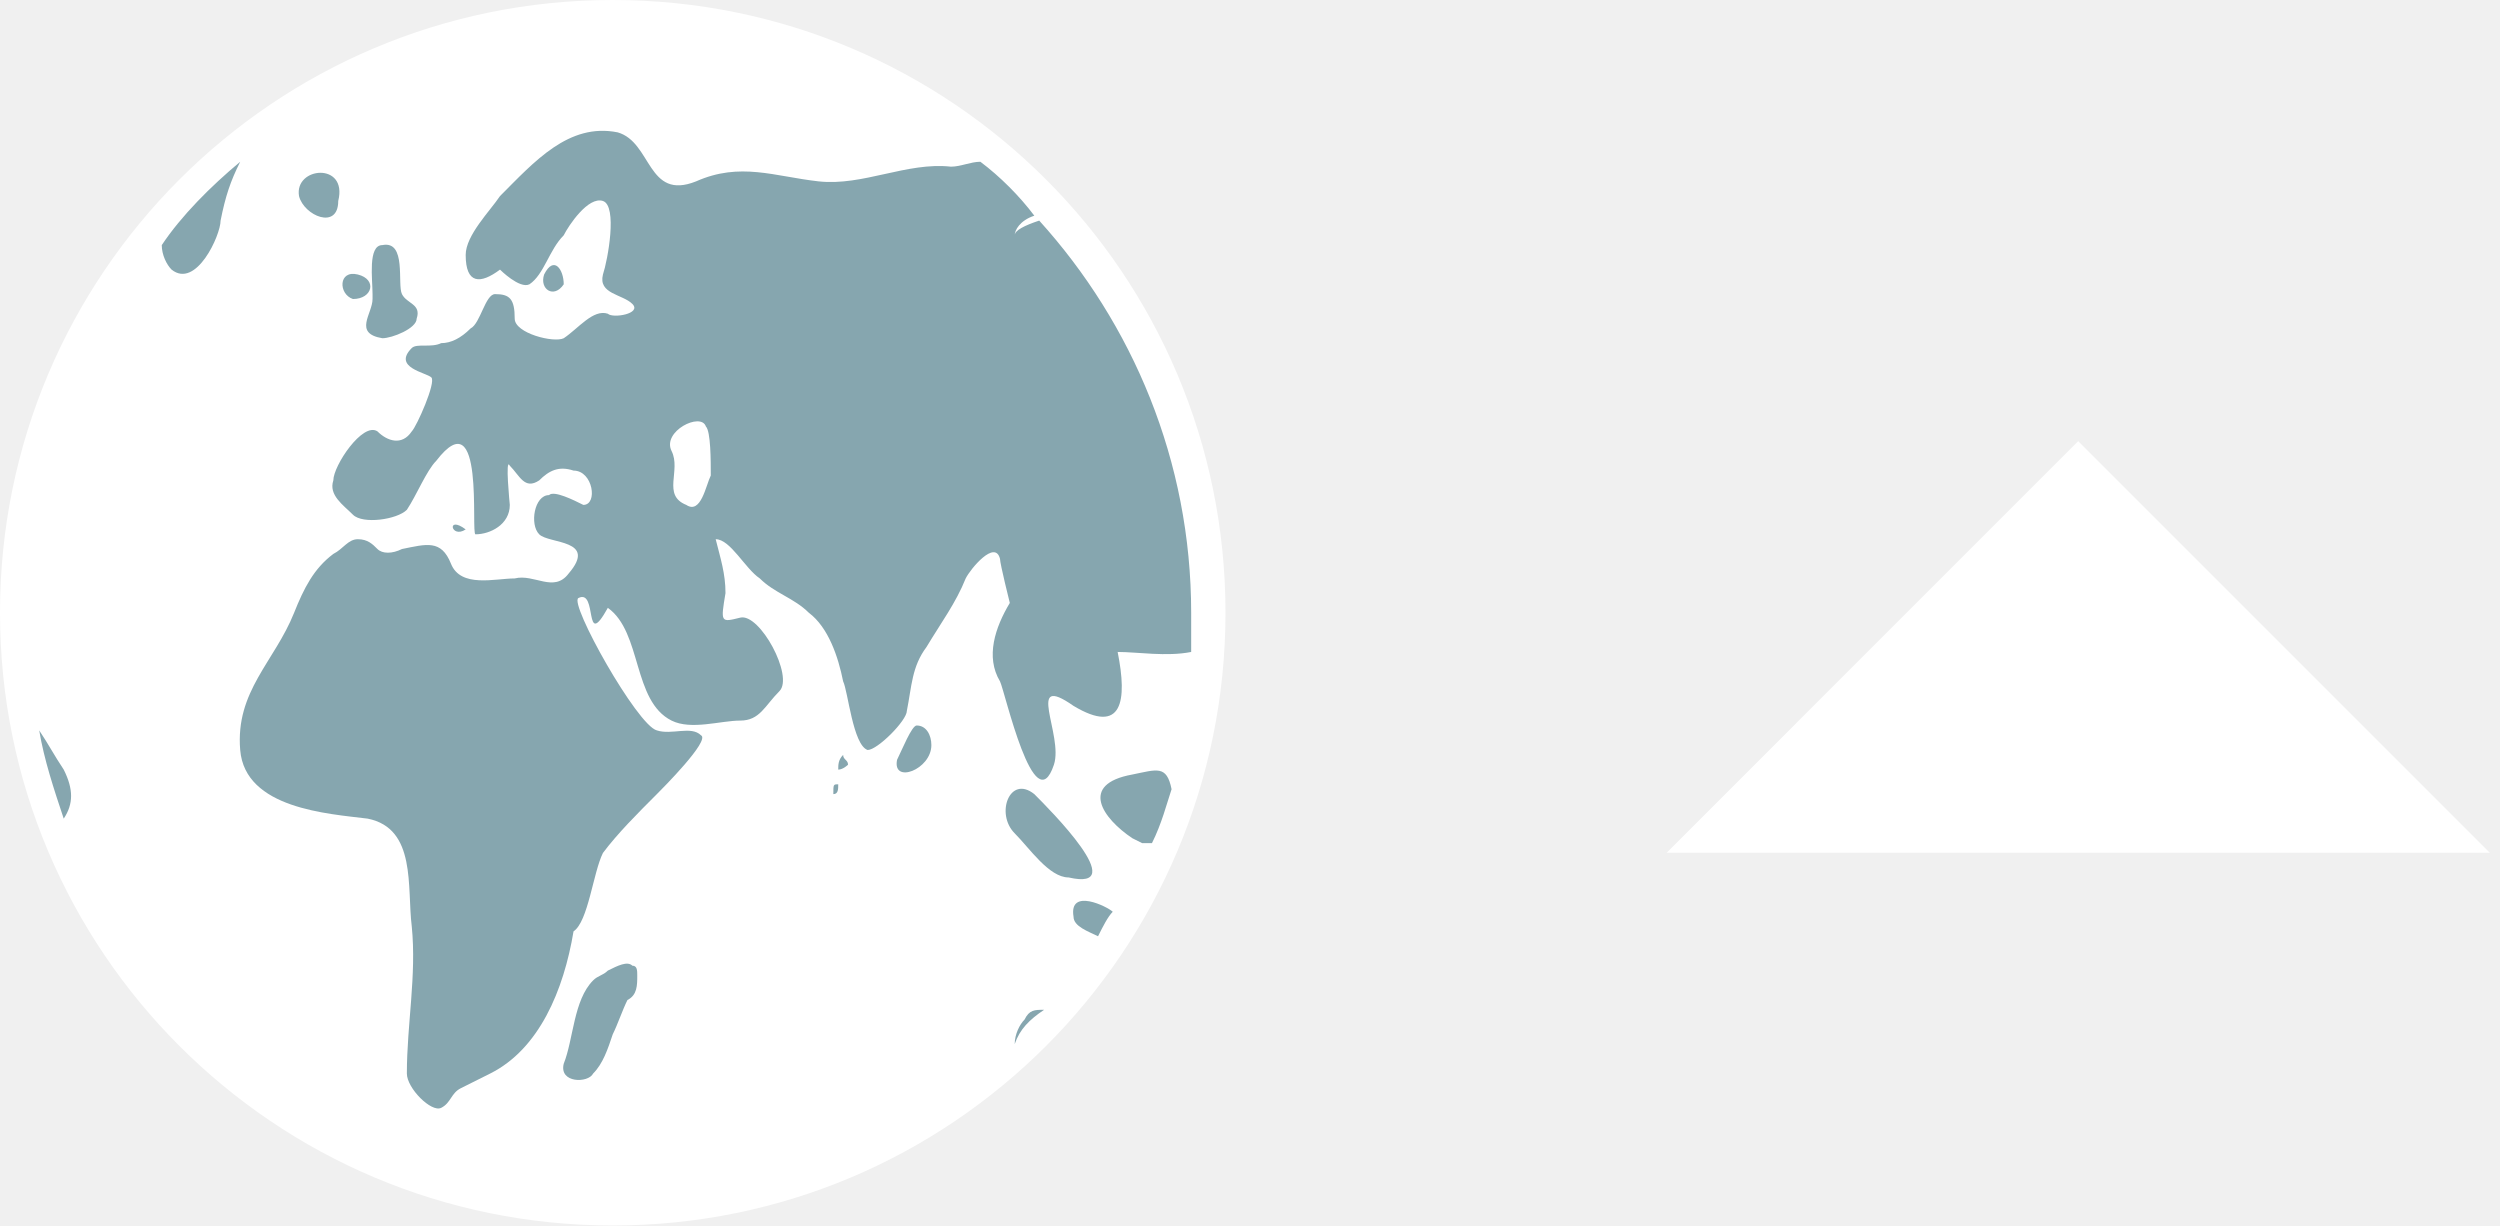
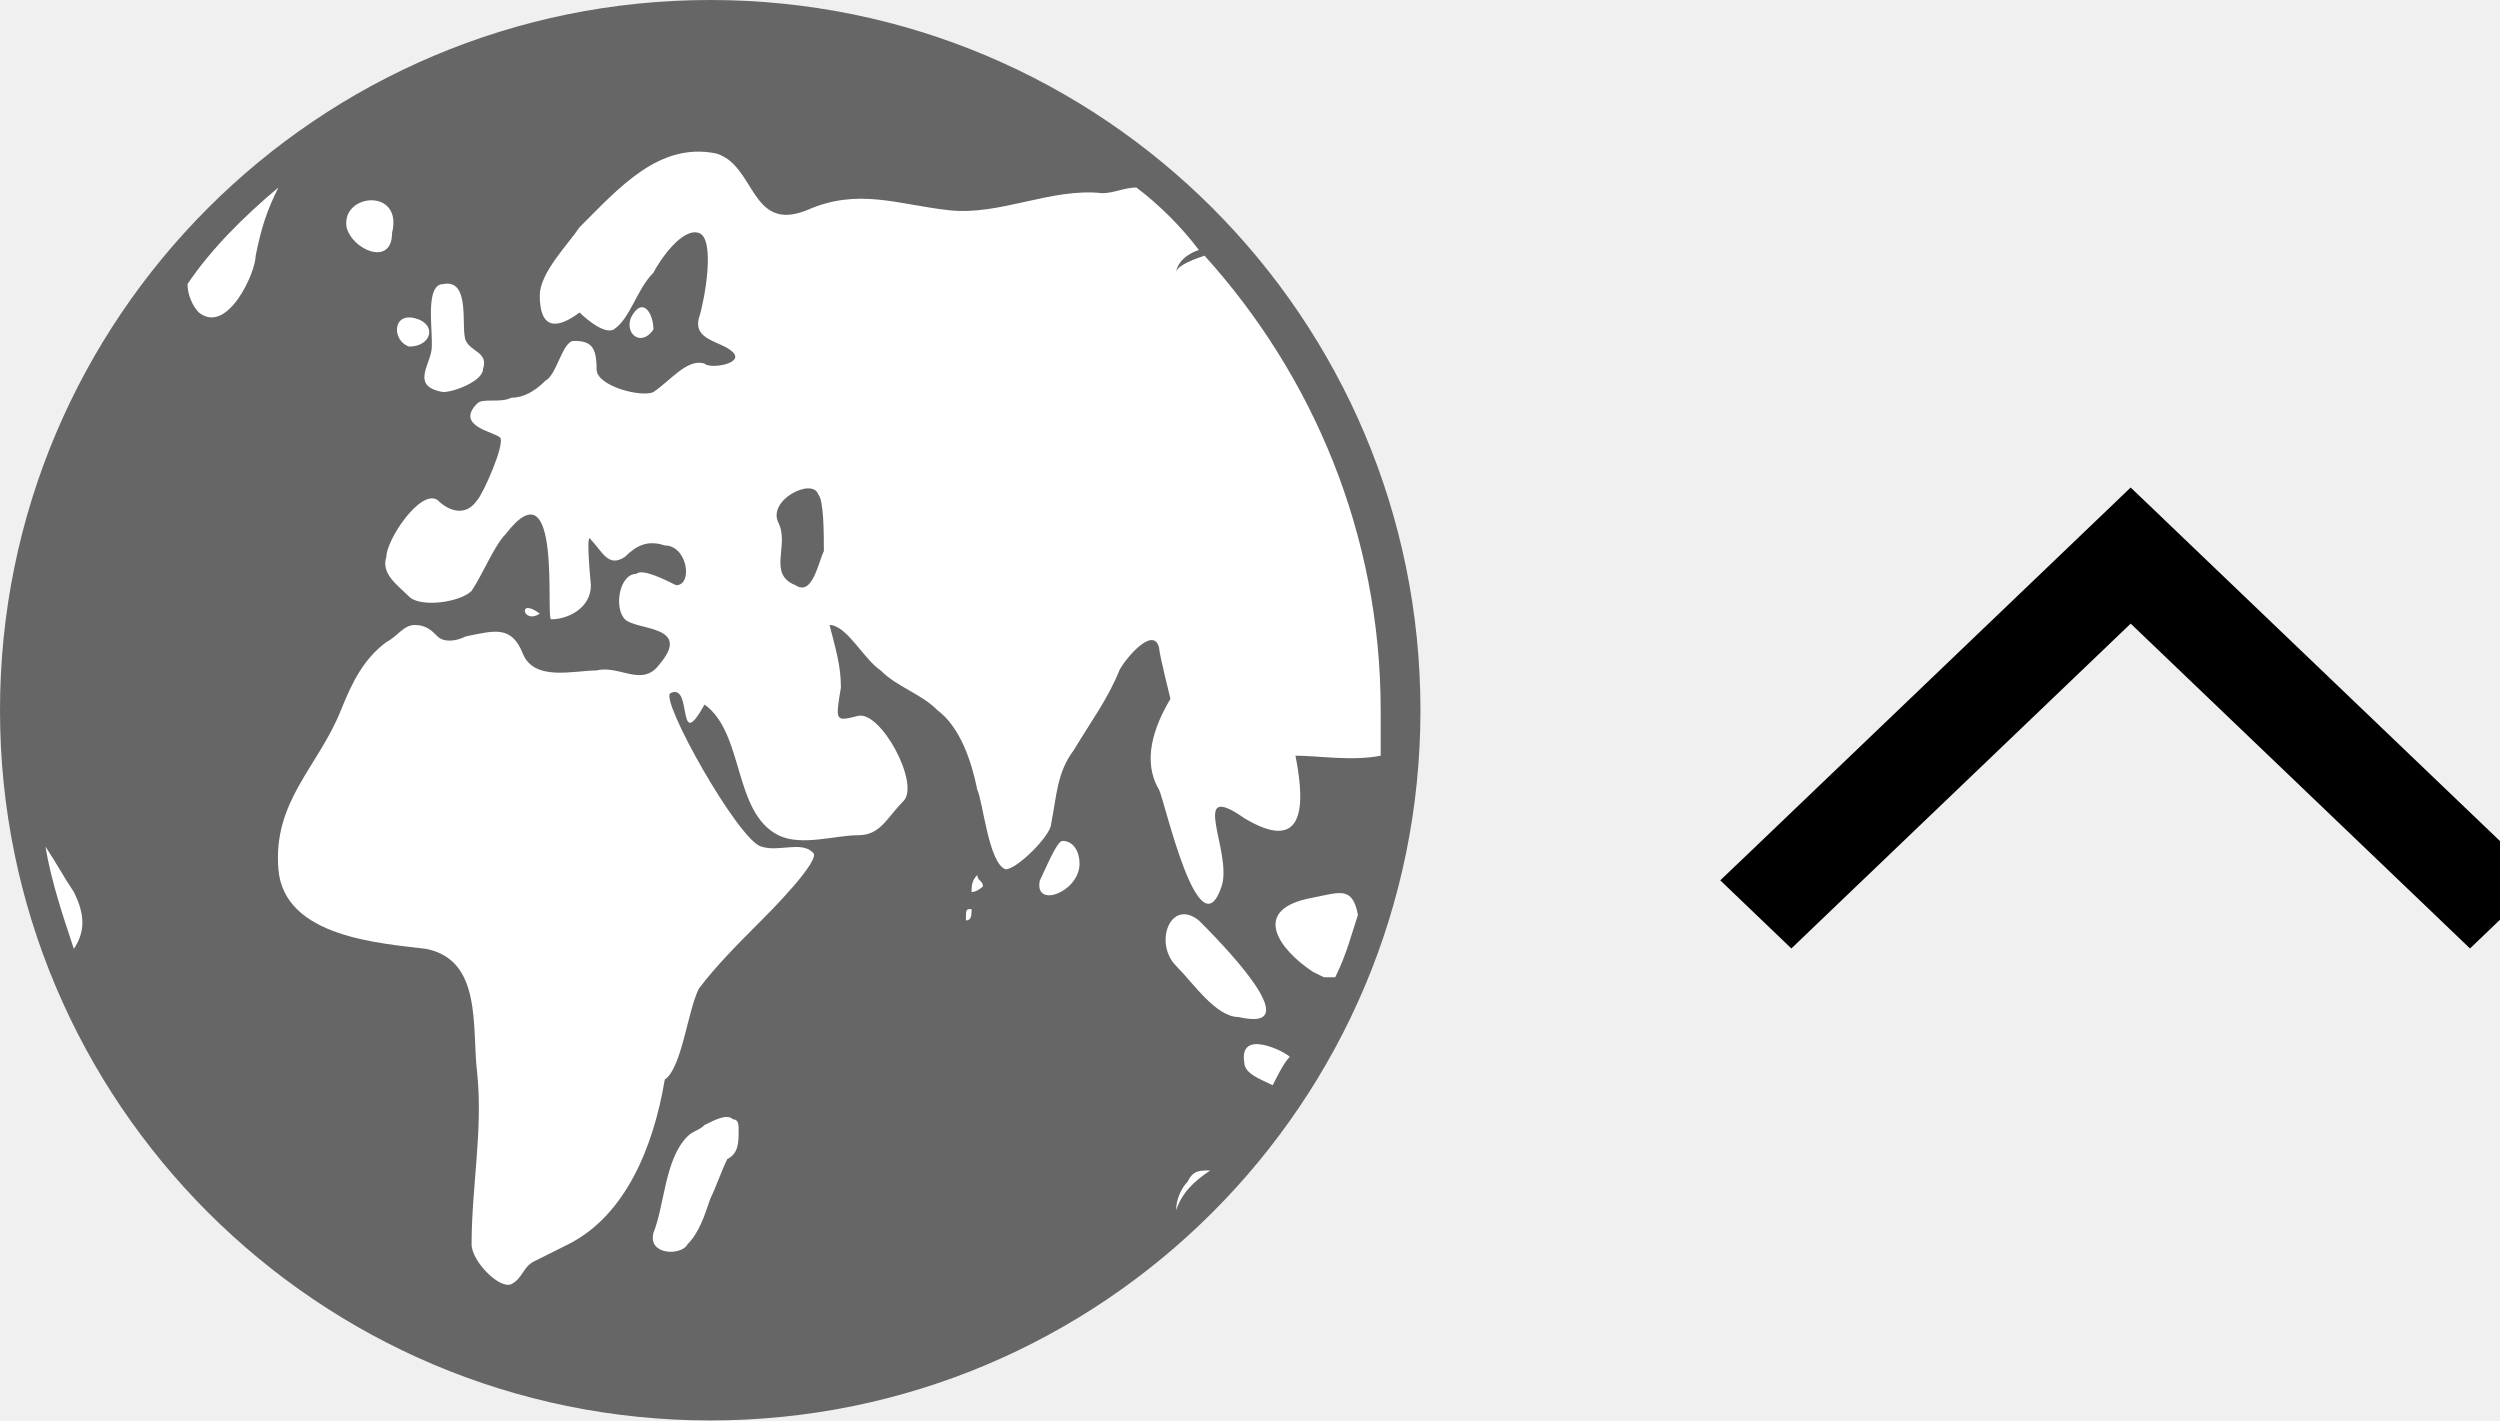
- <svg xmlns="http://www.w3.org/2000/svg" width="51px" height="25px" viewBox="0 0 51 25" version="1.1">
+ <svg xmlns="http://www.w3.org/2000/svg" width="44px" height="25px" viewBox="0 0 44 25" version="1.1">
  <defs />
  <g id="Page-1" stroke="none" stroke-width="1" fill="none" fill-rule="evenodd">
-     <g id="ico_weltkugel-+-Page-1">
-       <g id="ico_weltkugel">
-         <circle id="Oval" fill="#FFFFFF" cx="12.5" cy="12.5" r="12.5" />
-         <path d="M21.9,18.7 C21.9,18.9 22.2,19 22.4,19.1 C22.5,18.9 22.6,18.7 22.7,18.6 C22.6,18.5 21.8,18.1 21.9,18.7 L21.9,18.7 Z M21.1,16.2 C20.6,15.8 20.3,16.6 20.7,17 C21,17.3 21.4,17.9 21.8,17.9 C23.1,18.2 21.4,16.5 21.1,16.2 L21.1,16.2 Z M21.3,20.6 C21.1,20.6 21,20.6 20.9,20.8 C20.8,20.9 20.7,21.1 20.7,21.3 C20.8,21 21,20.8 21.3,20.6 L21.3,20.6 Z M23.1,15.8 C22,16 22.5,16.7 23.1,17.1 L23.3,17.2 L23.5,17.2 C23.7,16.8 23.8,16.4 23.9,16.1 C23.8,15.6 23.6,15.7 23.1,15.8 L23.1,15.8 Z M13,19.9 C13,19.8 13,19.7 12.9,19.7 C12.8,19.6 12.6,19.7 12.4,19.8 C12.3,19.9 12.2,19.9 12.1,20 C11.7,20.4 11.7,21.2 11.5,21.7 C11.4,22.1 12,22.1 12.1,21.9 C12.3,21.7 12.4,21.4 12.5,21.1 C12.6,20.9 12.7,20.6 12.8,20.4 C13,20.3 13,20.1 13,19.9 L13,19.9 Z M17,16.2 C17.1,16.2 17.1,16.1 17.1,16 C17,16 17,16 17,16.2 L17,16.2 Z M17.3,15.6 C17.3,15.5 17.2,15.5 17.2,15.4 C17.1,15.5 17.1,15.6 17.1,15.7 C17.2,15.7 17.3,15.6 17.3,15.6 L17.3,15.6 Z M19,15.2 C19,15 18.9,14.8 18.7,14.8 C18.6,14.8 18.4,15.3 18.3,15.5 C18.2,16 19,15.7 19,15.2 L19,15.2 Z M9.5,10.8 C9.1,10.5 9.2,11 9.5,10.8 L9.5,10.8 Z M6.1,4 C6.2,4.4 6.9,4.7 6.9,4.1 L6.9,4 L6.9,4.1 C7.1,3.3 6,3.4 6.1,4 L6.1,4 Z M11.1,5.6 C11,5.9 11.3,6.1 11.5,5.8 C11.5,5.5 11.3,5.2 11.1,5.6 L11.1,5.6 Z M7.8,6.9 C8,6.9 8.5,6.7 8.5,6.5 C8.6,6.2 8.3,6.2 8.2,6 C8.1,5.8 8.3,4.9 7.8,5 C7.5,5 7.6,5.7 7.6,6 L7.6,6.1 C7.6,6.4 7.2,6.8 7.8,6.9 L7.8,6.9 Z M4.9,3.3 C4.3,3.8 3.7,4.4 3.3,5 C3.3,5.2 3.4,5.4 3.5,5.5 C4,5.9 4.5,4.8 4.5,4.5 C4.6,4 4.7,3.7 4.9,3.3 L4.9,3.3 Z M1.3,15.7 C1.1,15.4 1,15.2 0.8,14.9 C0.9,15.5 1.1,16.1 1.3,16.7 C1.5,16.4 1.5,16.1 1.3,15.7 L1.3,15.7 Z" id="Shape" fill="#86A6AF" />
-         <path d="M7.3,5.6 C6.9,5.5 6.9,6 7.2,6.1 L7.2,6.1 C7.6,6.1 7.7,5.7 7.3,5.6 L7.3,5.6 Z M16.7,3.7 C15.8,3.6 15.1,3.3 14.2,3.7 C13.2,4.1 13.3,2.9 12.6,2.7 C11.6,2.5 10.9,3.3 10.2,4 C10,4.3 9.5,4.8 9.5,5.2 C9.5,5.8 9.8,5.8 10.2,5.5 C10.2,5.5 10.6,5.9 10.8,5.8 C11.1,5.6 11.2,5.1 11.5,4.8 C11.6,4.6 12,4 12.3,4.1 C12.6,4.2 12.4,5.3 12.3,5.6 C12.2,6 12.7,6 12.9,6.2 C13.1,6.4 12.5,6.5 12.4,6.4 C12.1,6.3 11.8,6.7 11.5,6.9 C11.3,7 10.5,6.8 10.5,6.5 C10.5,6.1 10.4,6 10.1,6 C9.9,6 9.8,6.6 9.6,6.7 C9.4,6.9 9.2,7 9,7 C8.8,7.1 8.5,7 8.4,7.1 C8,7.5 8.7,7.6 8.8,7.7 C8.9,7.8 8.5,8.7 8.4,8.8 C8.2,9.1 7.9,9 7.7,8.8 C7.4,8.6 6.8,9.5 6.8,9.8 C6.7,10.1 7,10.3 7.2,10.5 C7.4,10.7 8.1,10.6 8.3,10.4 C8.5,10.1 8.7,9.6 8.9,9.4 C9.9,8.1 9.6,10.9 9.7,10.9 C10,10.9 10.4,10.7 10.4,10.3 C10.4,10.3 10.3,9.3 10.4,9.5 C10.6,9.7 10.7,10 11,9.8 C11.2,9.6 11.4,9.5 11.7,9.6 C12.1,9.6 12.2,10.3 11.9,10.3 C11.7,10.2 11.3,10 11.2,10.1 C10.9,10.1 10.8,10.7 11,10.9 C11.2,11.1 12.2,11 11.6,11.7 C11.3,12.1 10.9,11.7 10.5,11.8 C10.1,11.8 9.4,12 9.2,11.5 C9,11 8.7,11.1 8.2,11.2 C8,11.3 7.8,11.3 7.7,11.2 C7.6,11.1 7.5,11 7.3,11 C7.1,11 7,11.2 6.8,11.3 C6.4,11.6 6.2,12 6,12.5 C5.6,13.5 4.8,14.1 4.9,15.3 C5,16.5 6.7,16.6 7.5,16.7 C8.5,16.9 8.3,18.1 8.4,18.9 C8.5,19.9 8.3,20.9 8.3,21.9 C8.3,22.2 8.8,22.7 9,22.6 C9.2,22.5 9.2,22.3 9.4,22.2 L10,21.9 C11,21.4 11.5,20.2 11.7,19 C12,18.8 12.1,17.8 12.3,17.4 C12.6,17 13,16.6 13.4,16.2 C13.5,16.1 14.5,15.1 14.3,15 C14.1,14.8 13.7,15 13.4,14.9 C13,14.8 11.6,12.3 11.8,12.2 C12.2,12 11.9,13.3 12.4,12.4 C13.1,12.9 12.9,14.3 13.7,14.7 C14.1,14.9 14.7,14.7 15.1,14.7 C15.5,14.7 15.6,14.4 15.9,14.1 C16.2,13.8 15.5,12.5 15.1,12.6 C14.7,12.7 14.7,12.7 14.8,12.1 C14.8,11.7 14.7,11.4 14.6,11 C14.9,11 15.2,11.6 15.5,11.8 C15.8,12.1 16.2,12.2 16.5,12.5 C16.9,12.8 17.1,13.4 17.2,13.9 C17.3,14.1 17.4,15.2 17.7,15.3 C17.9,15.3 18.5,14.7 18.5,14.5 C18.6,14 18.6,13.6 18.9,13.2 C19.2,12.7 19.5,12.3 19.7,11.8 C19.8,11.6 20.3,11 20.4,11.4 C20.4,11.5 20.6,12.3 20.6,12.3 C20.3,12.8 20.1,13.4 20.4,13.9 C20.5,14.1 21.1,16.8 21.5,15.6 C21.7,15 20.9,13.7 21.9,14.4 C22.9,15 23,14.3 22.8,13.3 C23.2,13.3 23.8,13.4 24.3,13.3 L24.3,12.5 C24.3,9.4 23.1,6.6 21.2,4.5 C20.9,4.6 20.7,4.7 20.7,4.8 C20.7,4.7 20.8,4.5 21.1,4.4 C20.8,4 20.4,3.6 20,3.3 C19.8,3.3 19.6,3.4 19.4,3.4 C18.5,3.3 17.6,3.8 16.7,3.7 L16.7,3.7 Z M14.5,9.7 C14.4,9.9 14.3,10.5 14,10.3 C13.5,10.1 13.9,9.6 13.7,9.2 C13.5,8.8 14.3,8.4 14.4,8.7 C14.5,8.8 14.5,9.4 14.5,9.7 L14.5,9.7 Z" id="Shape" fill="#86A6AF" />
+     <g id="Group">
+       <circle id="Oval" fill="#666666" cx="12.5" cy="12.5" r="12.5" />
+       <path d="M21.9,18.7 C21.9,18.9 22.2,19 22.4,19.1 C22.5,18.9 22.6,18.7 22.7,18.6 C22.6,18.5 21.8,18.1 21.9,18.7 L21.9,18.7 L21.9,18.7 L21.9,18.7 Z M21.1,16.2 C20.6,15.8 20.3,16.6 20.7,17 C21,17.3 21.4,17.9 21.8,17.9 C23.1,18.2 21.4,16.5 21.1,16.2 L21.1,16.2 L21.1,16.2 L21.1,16.2 Z M21.3,20.6 C21.1,20.6 21,20.6 20.9,20.8 C20.8,20.9 20.7,21.1 20.7,21.3 C20.8,21 21,20.8 21.3,20.6 L21.3,20.6 L21.3,20.6 L21.3,20.6 Z M23.1,15.8 C22,16 22.5,16.7 23.1,17.1 L23.3,17.2 L23.5,17.2 C23.7,16.8 23.8,16.4 23.9,16.1 C23.8,15.6 23.6,15.7 23.1,15.8 L23.1,15.8 L23.1,15.8 L23.1,15.8 Z M13,19.9 C13,19.8 13,19.7 12.9,19.7 C12.8,19.6 12.6,19.7 12.4,19.8 C12.3,19.9 12.2,19.9 12.1,20 C11.7,20.4 11.7,21.2 11.5,21.7 C11.4,22.1 12,22.1 12.1,21.9 C12.3,21.7 12.4,21.4 12.5,21.1 C12.6,20.9 12.7,20.6 12.8,20.4 C13,20.3 13,20.1 13,19.9 L13,19.9 L13,19.9 L13,19.9 Z M17,16.2 C17.1,16.2 17.1,16.1 17.1,16 C17,16 17,16 17,16.2 L17,16.2 L17,16.2 L17,16.2 Z M17.3,15.6 C17.3,15.5 17.2,15.5 17.2,15.4 C17.1,15.5 17.1,15.6 17.1,15.7 C17.2,15.7 17.3,15.6 17.3,15.6 L17.3,15.6 L17.3,15.6 L17.3,15.6 Z M19,15.2 C19,15 18.9,14.8 18.7,14.8 C18.6,14.8 18.4,15.3 18.3,15.5 C18.2,16 19,15.7 19,15.2 L19,15.2 L19,15.2 L19,15.2 Z M9.5,10.8 C9.1,10.5 9.2,11 9.5,10.8 L9.5,10.8 L9.5,10.8 L9.5,10.8 Z M6.1,4 C6.2,4.4 6.9,4.7 6.9,4.1 L6.9,4 L6.9,4.1 C7.1,3.3 6,3.4 6.1,4 L6.1,4 L6.1,4 L6.1,4 Z M11.1,5.6 C11,5.9 11.3,6.1 11.5,5.8 C11.5,5.5 11.3,5.2 11.1,5.6 L11.1,5.6 L11.1,5.6 L11.1,5.6 Z M7.8,6.9 C8,6.9 8.5,6.7 8.5,6.5 C8.6,6.2 8.3,6.2 8.2,6 C8.1,5.8 8.3,4.9 7.8,5 C7.5,5 7.6,5.7 7.6,6 L7.6,6.1 C7.6,6.4 7.2,6.8 7.8,6.9 L7.8,6.9 L7.8,6.9 L7.8,6.9 Z M4.9,3.3 C4.3,3.8 3.7,4.4 3.3,5 C3.3,5.2 3.4,5.4 3.5,5.5 C4,5.9 4.5,4.8 4.5,4.5 C4.6,4 4.7,3.7 4.9,3.3 L4.9,3.3 L4.9,3.3 L4.9,3.3 Z M1.3,15.7 C1.1,15.4 1,15.2 0.8,14.9 C0.9,15.5 1.1,16.1 1.3,16.7 C1.5,16.4 1.5,16.1 1.3,15.7 L1.3,15.7 L1.3,15.7 L1.3,15.7 Z" id="Shape" fill="#FFFFFF" />
+       <path d="M7.3,5.6 C6.9,5.5 6.9,6 7.2,6.1 L7.2,6.1 C7.6,6.1 7.7,5.7 7.3,5.6 L7.3,5.6 L7.3,5.6 L7.3,5.6 Z M16.7,3.7 C15.8,3.6 15.1,3.3 14.2,3.7 C13.2,4.1 13.3,2.9 12.6,2.7 C11.6,2.5 10.9,3.3 10.2,4 C10,4.3 9.5,4.8 9.5,5.2 C9.5,5.8 9.8,5.8 10.2,5.5 C10.2,5.5 10.6,5.9 10.8,5.8 C11.1,5.6 11.2,5.1 11.5,4.8 C11.6,4.6 12,4 12.3,4.1 C12.6,4.2 12.4,5.3 12.3,5.6 C12.2,6 12.7,6 12.9,6.2 C13.1,6.4 12.5,6.5 12.4,6.4 C12.1,6.3 11.8,6.7 11.5,6.9 C11.3,7 10.5,6.8 10.5,6.5 C10.5,6.1 10.4,6 10.1,6 C9.9,6 9.8,6.6 9.6,6.7 C9.4,6.9 9.2,7 9,7 C8.8,7.1 8.5,7 8.4,7.1 C8,7.5 8.7,7.6 8.8,7.7 C8.9,7.8 8.5,8.7 8.4,8.8 C8.2,9.1 7.9,9 7.7,8.8 C7.4,8.6 6.8,9.5 6.8,9.8 C6.7,10.1 7,10.3 7.2,10.5 C7.4,10.7 8.1,10.6 8.3,10.4 C8.5,10.1 8.7,9.6 8.9,9.4 C9.9,8.1 9.6,10.9 9.7,10.9 C10,10.9 10.4,10.7 10.4,10.3 C10.4,10.3 10.3,9.3 10.4,9.5 C10.6,9.7 10.7,10 11,9.8 C11.2,9.6 11.4,9.5 11.7,9.6 C12.1,9.6 12.2,10.3 11.9,10.3 C11.7,10.2 11.3,10 11.2,10.1 C10.9,10.1 10.8,10.7 11,10.9 C11.2,11.1 12.2,11 11.6,11.7 C11.3,12.1 10.9,11.7 10.5,11.8 C10.1,11.8 9.4,12 9.2,11.5 C9,11 8.7,11.1 8.2,11.2 C8,11.3 7.8,11.3 7.7,11.2 C7.6,11.1 7.5,11 7.3,11 C7.1,11 7,11.2 6.8,11.3 C6.4,11.6 6.2,12 6,12.5 C5.6,13.5 4.8,14.1 4.9,15.3 C5,16.5 6.7,16.6 7.5,16.7 C8.5,16.9 8.3,18.1 8.4,18.9 C8.5,19.9 8.3,20.9 8.3,21.9 C8.3,22.2 8.8,22.7 9,22.6 C9.2,22.5 9.2,22.3 9.4,22.2 L10,21.9 C11,21.4 11.5,20.2 11.7,19 C12,18.8 12.1,17.8 12.3,17.4 C12.6,17 13,16.6 13.4,16.2 C13.5,16.1 14.5,15.1 14.3,15 C14.1,14.8 13.7,15 13.4,14.9 C13,14.8 11.6,12.3 11.8,12.2 C12.2,12 11.9,13.3 12.4,12.4 C13.1,12.9 12.9,14.3 13.7,14.7 C14.1,14.9 14.7,14.7 15.1,14.7 C15.5,14.7 15.6,14.4 15.9,14.1 C16.2,13.8 15.5,12.5 15.1,12.6 C14.7,12.7 14.7,12.7 14.8,12.1 C14.8,11.7 14.7,11.4 14.6,11 C14.9,11 15.2,11.6 15.5,11.8 C15.8,12.1 16.2,12.2 16.5,12.5 C16.9,12.8 17.1,13.4 17.2,13.9 C17.3,14.1 17.4,15.2 17.7,15.3 C17.9,15.3 18.5,14.7 18.5,14.5 C18.6,14 18.6,13.6 18.9,13.2 C19.2,12.7 19.5,12.3 19.7,11.8 C19.8,11.6 20.3,11 20.4,11.4 C20.4,11.5 20.6,12.3 20.6,12.3 C20.3,12.8 20.1,13.4 20.4,13.9 C20.5,14.1 21.1,16.8 21.5,15.6 C21.7,15 20.9,13.7 21.9,14.4 C22.9,15 23,14.3 22.8,13.3 C23.2,13.3 23.8,13.4 24.3,13.3 L24.3,12.5 C24.3,9.4 23.1,6.6 21.2,4.5 C20.9,4.6 20.7,4.7 20.7,4.8 C20.7,4.7 20.8,4.5 21.1,4.4 C20.8,4 20.4,3.6 20,3.3 C19.8,3.3 19.6,3.4 19.4,3.4 C18.5,3.3 17.6,3.8 16.7,3.7 L16.7,3.7 L16.7,3.7 L16.7,3.7 Z M14.5,9.7 C14.4,9.9 14.3,10.5 14,10.3 C13.5,10.1 13.9,9.6 13.7,9.2 C13.5,8.8 14.3,8.4 14.4,8.7 C14.5,8.8 14.5,9.4 14.5,9.7 L14.5,9.7 L14.5,9.7 L14.5,9.7 Z" id="Shape" fill="#FFFFFF" />
+       <g id="logo-btn-family--collapsed" transform="translate(37.5, 12.5) rotate(180) translate(-37.5, -12.5) translate(31, 9)" stroke="#000000">
+         <g id="Group">
+           <polygon id="Shape" transform="translate(6.5, 3.363765) rotate(180) translate(-6.5, -3.363765) " points="6.5 1.011 0.792 6.475 0.528 6.728 -1.95399252e-14 6.222 0.264 5.97 6.236 0.253 6.5 0 6.632 0.126 6.764 0.253 12.736 5.97 13 6.222 12.472 6.728 12.208 6.475" />
+         </g>
      </g>
-       <path d="M34,9 L42.396,17.396 L50.791,9 L34,9 Z" id="Page-1" fill="#FFFFFF" transform="translate(42.3957, 13.19784) rotate(-180) translate(-42.3957, -13.19784) " />
    </g>
  </g>
</svg>
